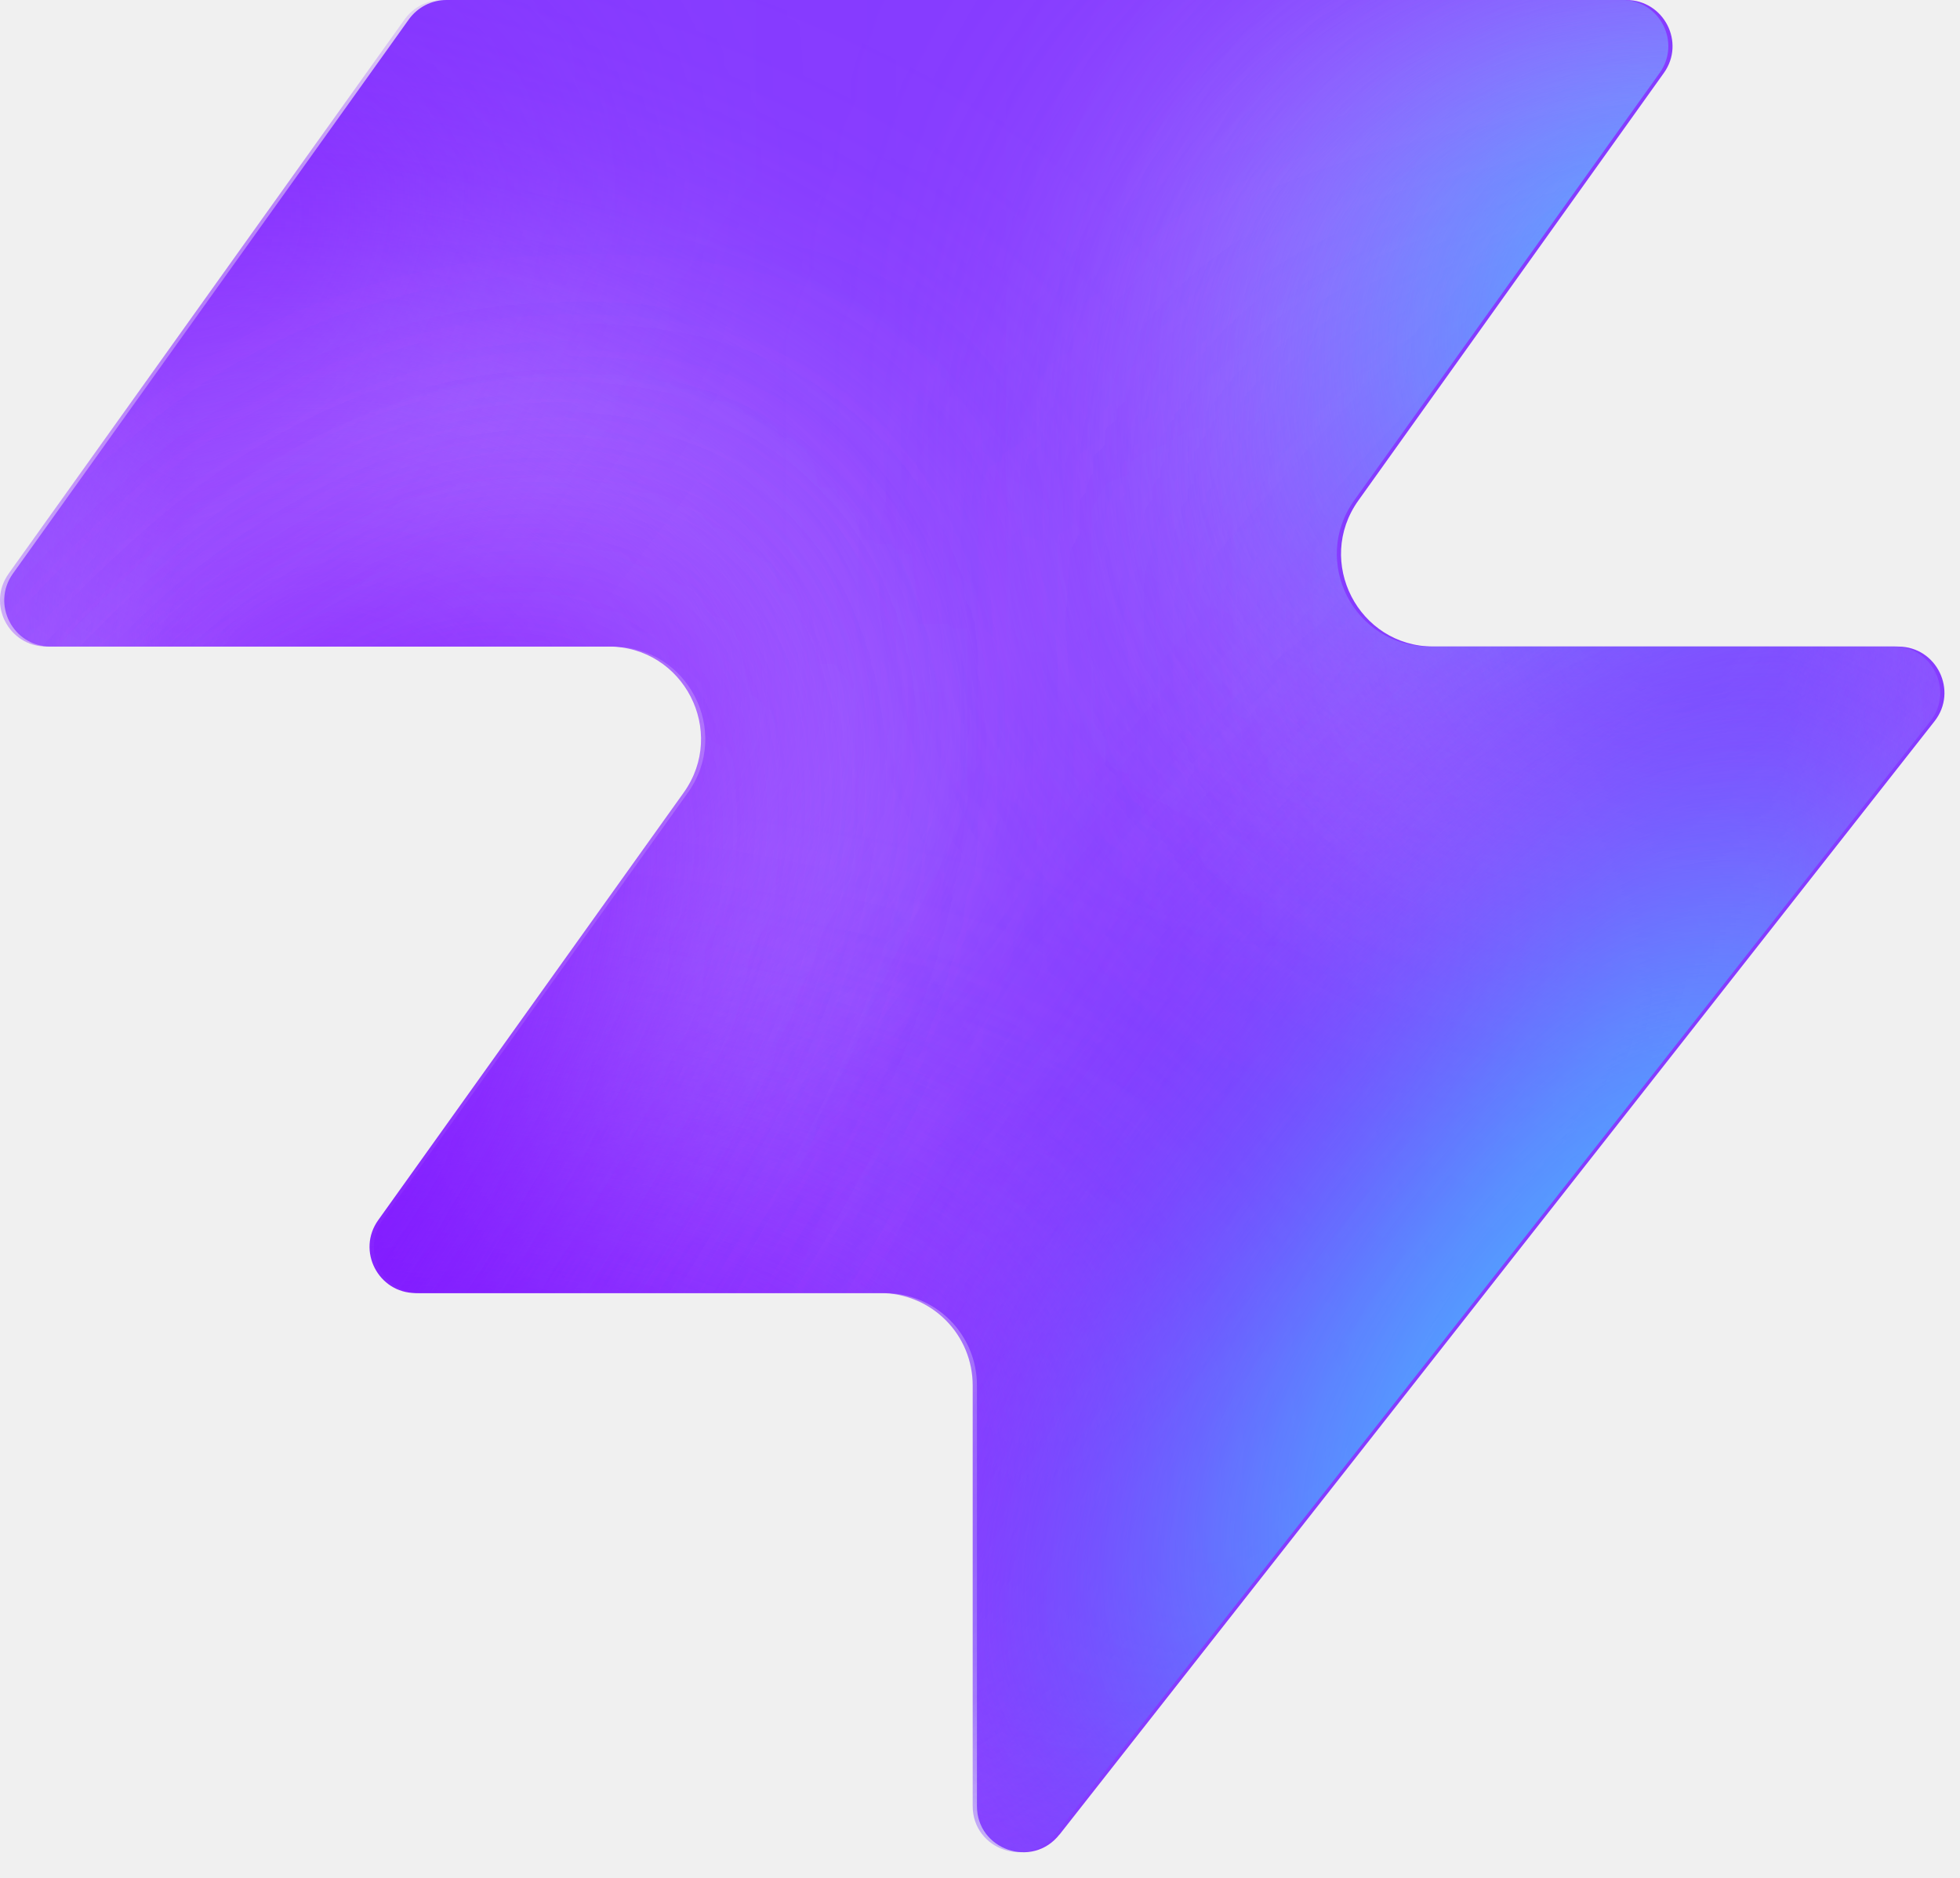
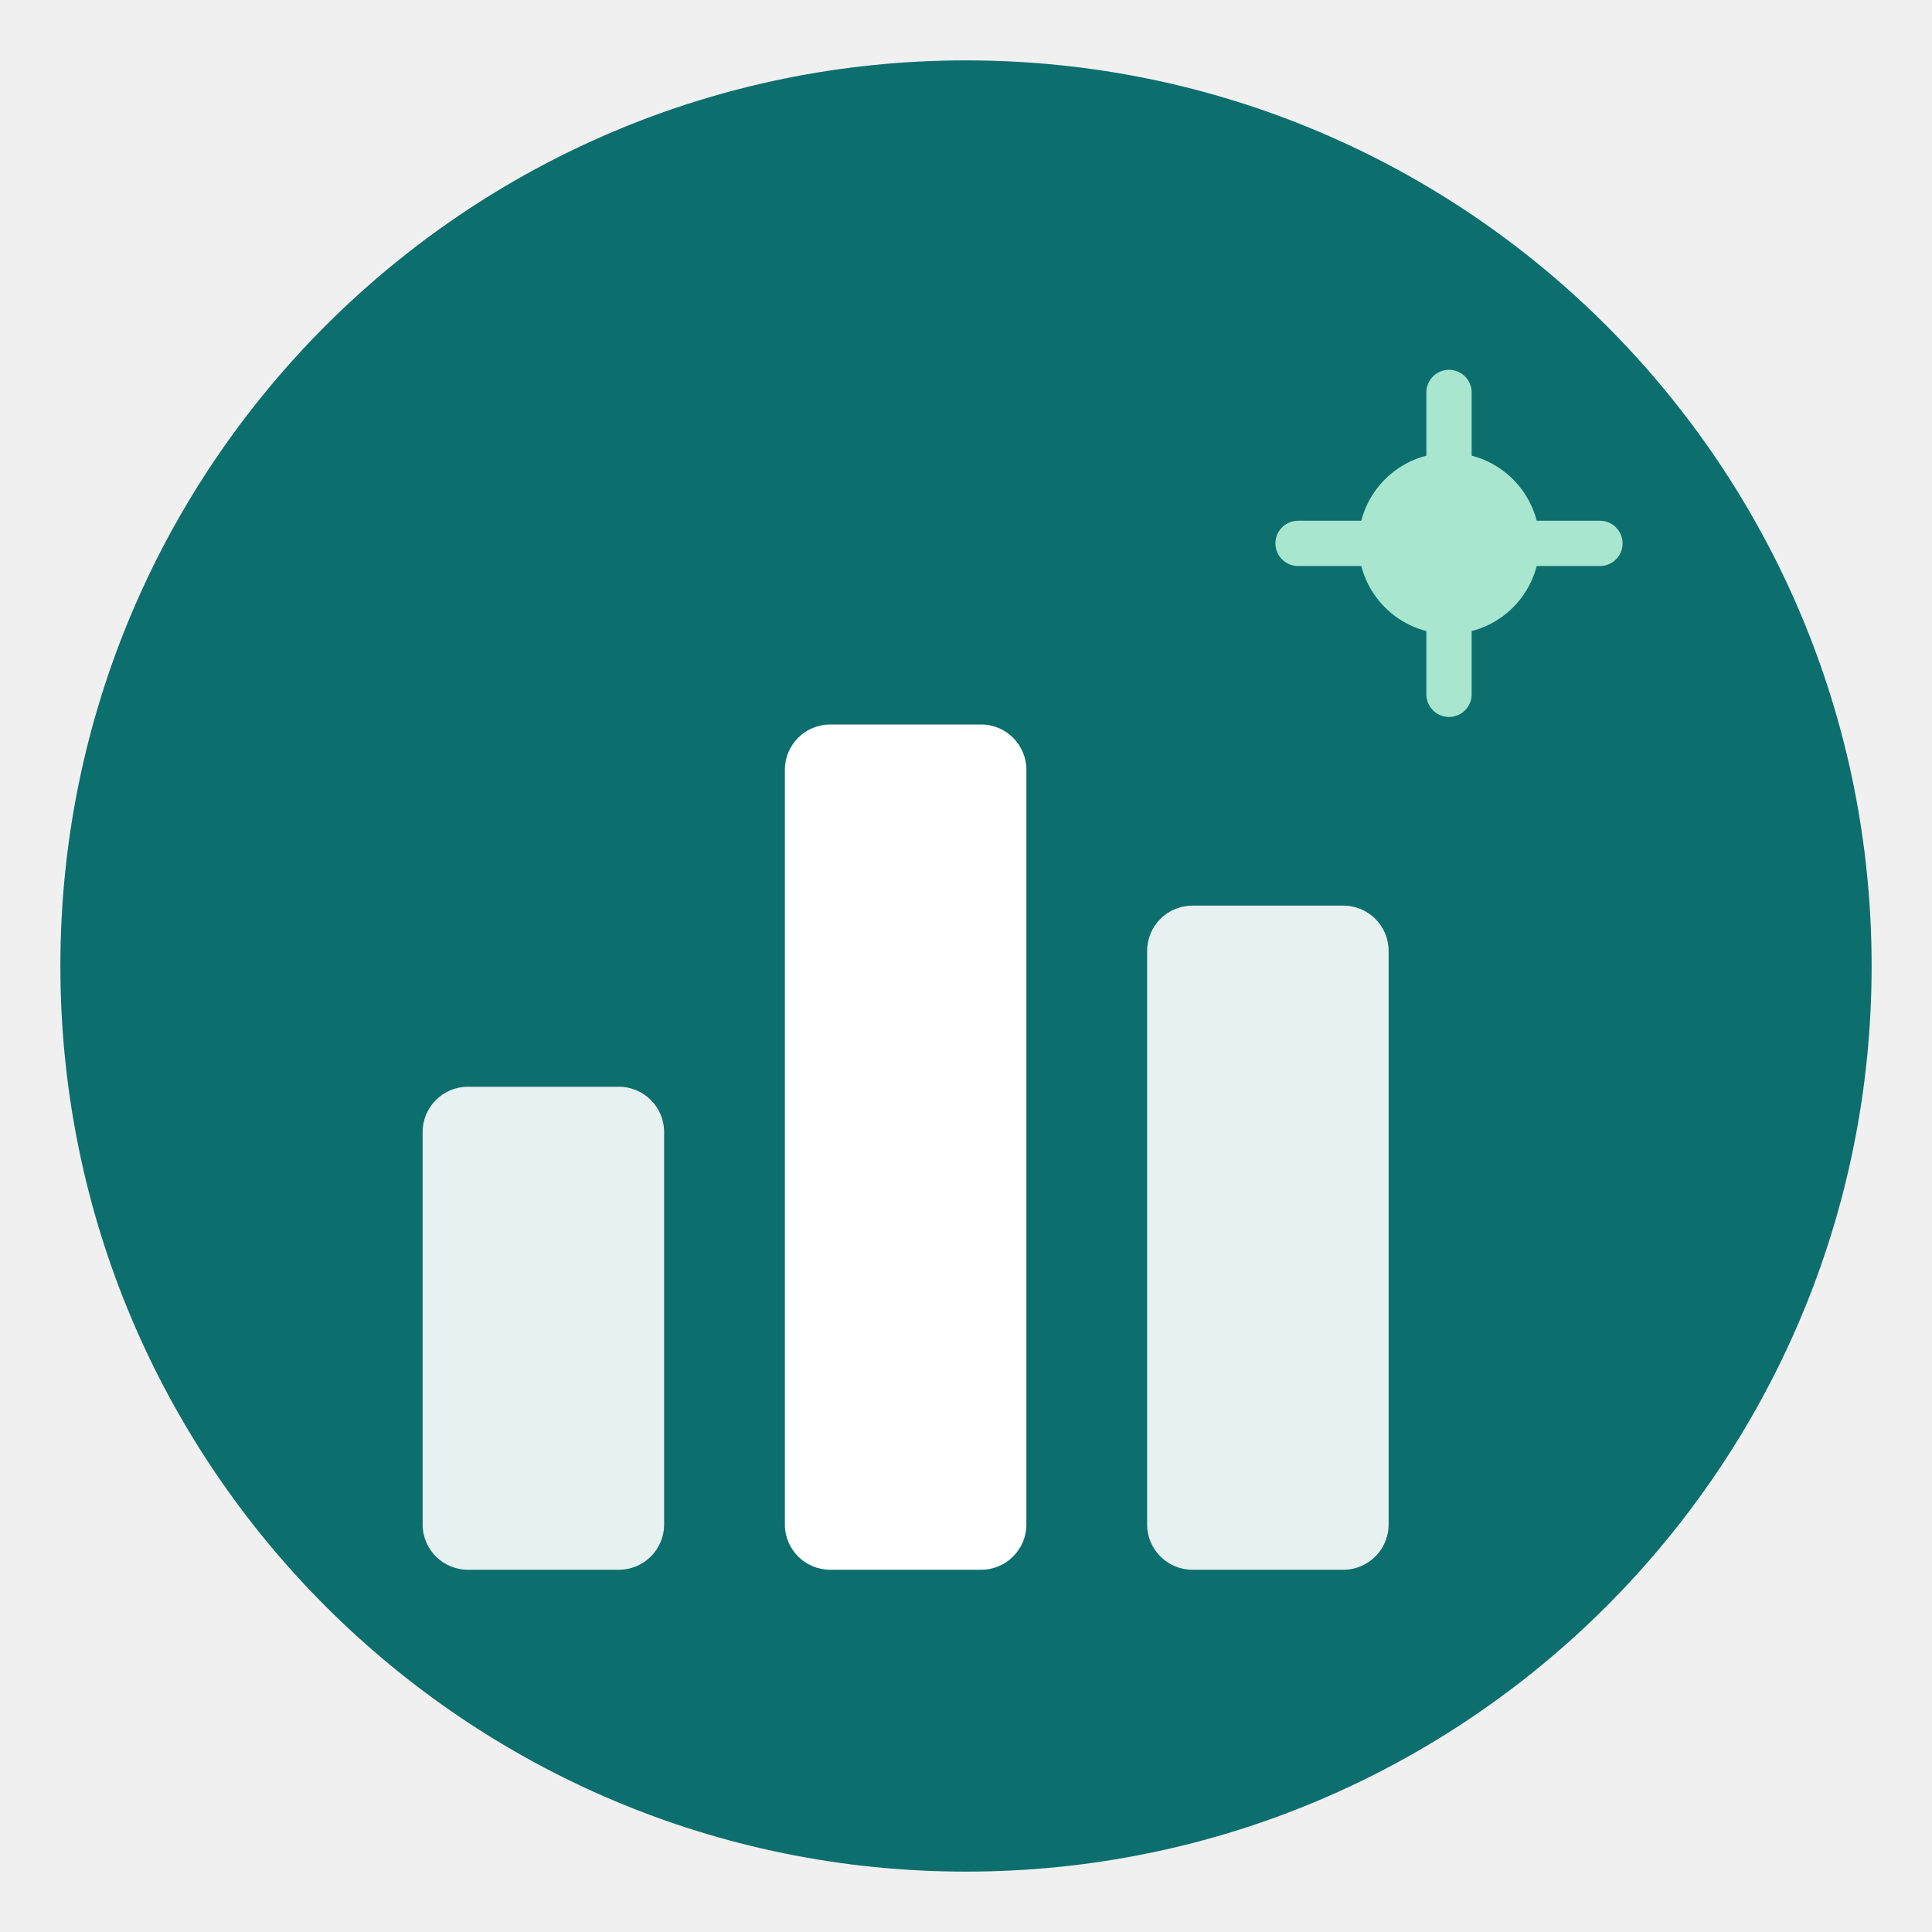
- <svg xmlns="http://www.w3.org/2000/svg" width="48" height="46" fill="none" viewBox="0 0 48 46">
-   <path fill="#863bff" d="M25.946 44.938c-.664.845-2.021.375-2.021-.698V33.937a2.26 2.26 0 0 0-2.262-2.262H10.287c-.92 0-1.456-1.04-.92-1.788l7.48-10.471c1.07-1.497 0-3.578-1.842-3.578H1.237c-.92 0-1.456-1.04-.92-1.788L10.013.474c.214-.297.556-.474.92-.474h28.894c.92 0 1.456 1.04.92 1.788l-7.48 10.471c-1.07 1.498 0 3.579 1.842 3.579h11.377c.943 0 1.473 1.088.89 1.83L25.947 44.94z" style="fill:#863bff;fill:color(display-p3 .525 .23 1);fill-opacity:1" />
-   <mask id="a" width="48" height="46" x="0" y="0" maskUnits="userSpaceOnUse" style="mask-type:alpha">
-     <path fill="#000" d="M25.842 44.938c-.664.844-2.021.375-2.021-.698V33.937a2.26 2.26 0 0 0-2.262-2.262H10.183c-.92 0-1.456-1.04-.92-1.788l7.48-10.471c1.07-1.498 0-3.579-1.842-3.579H1.133c-.92 0-1.456-1.04-.92-1.787L9.91.473c.214-.297.556-.474.92-.474h28.894c.92 0 1.456 1.04.92 1.788l-7.48 10.471c-1.07 1.498 0 3.578 1.842 3.578h11.377c.943 0 1.473 1.088.89 1.832L25.843 44.94z" style="fill:#000;fill-opacity:1" />
-   </mask>
-   <g mask="url(#a)">
-     <g filter="url(#b)">
-       <ellipse cx="5.508" cy="14.704" fill="#ede6ff" rx="5.508" ry="14.704" style="fill:#ede6ff;fill:color(display-p3 .927 .903 1);fill-opacity:1" transform="matrix(.00324 1 1 -.00324 -4.47 31.516)" />
-     </g>
-     <g filter="url(#c)">
-       <ellipse cx="10.399" cy="29.851" fill="#ede6ff" rx="10.399" ry="29.851" style="fill:#ede6ff;fill:color(display-p3 .927 .903 1);fill-opacity:1" transform="matrix(.00324 1 1 -.00324 -39.328 7.883)" />
-     </g>
-     <g filter="url(#d)">
-       <ellipse cx="5.508" cy="30.487" fill="#7e14ff" rx="5.508" ry="30.487" style="fill:#7e14ff;fill:color(display-p3 .492 .077 1);fill-opacity:1" transform="rotate(89.814 -25.913 -14.639)scale(1 -1)" />
-     </g>
-     <g filter="url(#e)">
-       <ellipse cx="5.508" cy="30.599" fill="#7e14ff" rx="5.508" ry="30.599" style="fill:#7e14ff;fill:color(display-p3 .492 .077 1);fill-opacity:1" transform="rotate(89.814 -32.644 -3.334)scale(1 -1)" />
-     </g>
-     <g filter="url(#f)">
-       <ellipse cx="5.508" cy="30.599" fill="#7e14ff" rx="5.508" ry="30.599" style="fill:#7e14ff;fill:color(display-p3 .492 .077 1);fill-opacity:1" transform="matrix(.00324 1 1 -.00324 -34.34 30.47)" />
-     </g>
-     <g filter="url(#g)">
-       <ellipse cx="14.072" cy="22.078" fill="#ede6ff" rx="14.072" ry="22.078" style="fill:#ede6ff;fill:color(display-p3 .927 .903 1);fill-opacity:1" transform="rotate(93.35 24.506 48.493)scale(-1 1)" />
-     </g>
-     <g filter="url(#h)">
-       <ellipse cx="3.47" cy="21.501" fill="#7e14ff" rx="3.47" ry="21.501" style="fill:#7e14ff;fill:color(display-p3 .492 .077 1);fill-opacity:1" transform="rotate(89.009 28.708 47.59)scale(-1 1)" />
-     </g>
-     <g filter="url(#i)">
-       <ellipse cx="3.47" cy="21.501" fill="#7e14ff" rx="3.47" ry="21.501" style="fill:#7e14ff;fill:color(display-p3 .492 .077 1);fill-opacity:1" transform="rotate(89.009 28.708 47.59)scale(-1 1)" />
-     </g>
-     <g filter="url(#j)">
-       <ellipse cx=".387" cy="8.972" fill="#7e14ff" rx="4.407" ry="29.108" style="fill:#7e14ff;fill:color(display-p3 .492 .077 1);fill-opacity:1" transform="rotate(39.51 .387 8.972)" />
-     </g>
-     <g filter="url(#k)">
-       <ellipse cx="47.523" cy="-6.092" fill="#7e14ff" rx="4.407" ry="29.108" style="fill:#7e14ff;fill:color(display-p3 .492 .077 1);fill-opacity:1" transform="rotate(37.892 47.523 -6.092)" />
-     </g>
-     <g filter="url(#l)">
-       <ellipse cx="41.412" cy="6.333" fill="#47bfff" rx="5.971" ry="9.665" style="fill:#47bfff;fill:color(display-p3 .28 .748 1);fill-opacity:1" transform="rotate(37.892 41.412 6.333)" />
-     </g>
-     <g filter="url(#m)">
-       <ellipse cx="-1.879" cy="38.332" fill="#7e14ff" rx="4.407" ry="29.108" style="fill:#7e14ff;fill:color(display-p3 .492 .077 1);fill-opacity:1" transform="rotate(37.892 -1.88 38.332)" />
-     </g>
-     <g filter="url(#n)">
-       <ellipse cx="-1.879" cy="38.332" fill="#7e14ff" rx="4.407" ry="29.108" style="fill:#7e14ff;fill:color(display-p3 .492 .077 1);fill-opacity:1" transform="rotate(37.892 -1.88 38.332)" />
-     </g>
-     <g filter="url(#o)">
-       <ellipse cx="35.651" cy="29.907" fill="#7e14ff" rx="4.407" ry="29.108" style="fill:#7e14ff;fill:color(display-p3 .492 .077 1);fill-opacity:1" transform="rotate(37.892 35.651 29.907)" />
-     </g>
-     <g filter="url(#p)">
-       <ellipse cx="38.418" cy="32.4" fill="#47bfff" rx="5.971" ry="15.297" style="fill:#47bfff;fill:color(display-p3 .28 .748 1);fill-opacity:1" transform="rotate(37.892 38.418 32.4)" />
-     </g>
-   </g>
-   <defs>
-     <filter id="b" width="60.045" height="41.654" x="-19.77" y="16.149" color-interpolation-filters="sRGB" filterUnits="userSpaceOnUse">
-       <feFlood flood-opacity="0" result="BackgroundImageFix" />
-       <feBlend in="SourceGraphic" in2="BackgroundImageFix" result="shape" />
-       <feGaussianBlur result="effect1_foregroundBlur_2002_17158" stdDeviation="7.659" />
-     </filter>
-     <filter id="c" width="90.34" height="51.437" x="-54.613" y="-7.533" color-interpolation-filters="sRGB" filterUnits="userSpaceOnUse">
-       <feFlood flood-opacity="0" result="BackgroundImageFix" />
-       <feBlend in="SourceGraphic" in2="BackgroundImageFix" result="shape" />
-       <feGaussianBlur result="effect1_foregroundBlur_2002_17158" stdDeviation="7.659" />
-     </filter>
-     <filter id="d" width="79.355" height="29.4" x="-49.64" y="2.03" color-interpolation-filters="sRGB" filterUnits="userSpaceOnUse">
-       <feFlood flood-opacity="0" result="BackgroundImageFix" />
-       <feBlend in="SourceGraphic" in2="BackgroundImageFix" result="shape" />
-       <feGaussianBlur result="effect1_foregroundBlur_2002_17158" stdDeviation="4.596" />
-     </filter>
-     <filter id="e" width="79.579" height="29.4" x="-45.045" y="20.029" color-interpolation-filters="sRGB" filterUnits="userSpaceOnUse">
-       <feFlood flood-opacity="0" result="BackgroundImageFix" />
-       <feBlend in="SourceGraphic" in2="BackgroundImageFix" result="shape" />
-       <feGaussianBlur result="effect1_foregroundBlur_2002_17158" stdDeviation="4.596" />
-     </filter>
-     <filter id="f" width="79.579" height="29.4" x="-43.513" y="21.178" color-interpolation-filters="sRGB" filterUnits="userSpaceOnUse">
-       <feFlood flood-opacity="0" result="BackgroundImageFix" />
-       <feBlend in="SourceGraphic" in2="BackgroundImageFix" result="shape" />
-       <feGaussianBlur result="effect1_foregroundBlur_2002_17158" stdDeviation="4.596" />
-     </filter>
-     <filter id="g" width="74.749" height="58.852" x="15.756" y="-17.901" color-interpolation-filters="sRGB" filterUnits="userSpaceOnUse">
-       <feFlood flood-opacity="0" result="BackgroundImageFix" />
-       <feBlend in="SourceGraphic" in2="BackgroundImageFix" result="shape" />
-       <feGaussianBlur result="effect1_foregroundBlur_2002_17158" stdDeviation="7.659" />
-     </filter>
-     <filter id="h" width="61.377" height="25.362" x="23.548" y="2.284" color-interpolation-filters="sRGB" filterUnits="userSpaceOnUse">
-       <feFlood flood-opacity="0" result="BackgroundImageFix" />
-       <feBlend in="SourceGraphic" in2="BackgroundImageFix" result="shape" />
-       <feGaussianBlur result="effect1_foregroundBlur_2002_17158" stdDeviation="4.596" />
-     </filter>
-     <filter id="i" width="61.377" height="25.362" x="23.548" y="2.284" color-interpolation-filters="sRGB" filterUnits="userSpaceOnUse">
-       <feFlood flood-opacity="0" result="BackgroundImageFix" />
-       <feBlend in="SourceGraphic" in2="BackgroundImageFix" result="shape" />
-       <feGaussianBlur result="effect1_foregroundBlur_2002_17158" stdDeviation="4.596" />
-     </filter>
-     <filter id="j" width="56.045" height="63.649" x="-27.636" y="-22.853" color-interpolation-filters="sRGB" filterUnits="userSpaceOnUse">
-       <feFlood flood-opacity="0" result="BackgroundImageFix" />
-       <feBlend in="SourceGraphic" in2="BackgroundImageFix" result="shape" />
-       <feGaussianBlur result="effect1_foregroundBlur_2002_17158" stdDeviation="4.596" />
-     </filter>
-     <filter id="k" width="54.814" height="64.646" x="20.116" y="-38.415" color-interpolation-filters="sRGB" filterUnits="userSpaceOnUse">
-       <feFlood flood-opacity="0" result="BackgroundImageFix" />
-       <feBlend in="SourceGraphic" in2="BackgroundImageFix" result="shape" />
-       <feGaussianBlur result="effect1_foregroundBlur_2002_17158" stdDeviation="4.596" />
-     </filter>
-     <filter id="l" width="33.541" height="35.313" x="24.641" y="-11.323" color-interpolation-filters="sRGB" filterUnits="userSpaceOnUse">
-       <feFlood flood-opacity="0" result="BackgroundImageFix" />
-       <feBlend in="SourceGraphic" in2="BackgroundImageFix" result="shape" />
-       <feGaussianBlur result="effect1_foregroundBlur_2002_17158" stdDeviation="4.596" />
-     </filter>
-     <filter id="m" width="54.814" height="64.646" x="-29.286" y="6.009" color-interpolation-filters="sRGB" filterUnits="userSpaceOnUse">
-       <feFlood flood-opacity="0" result="BackgroundImageFix" />
-       <feBlend in="SourceGraphic" in2="BackgroundImageFix" result="shape" />
-       <feGaussianBlur result="effect1_foregroundBlur_2002_17158" stdDeviation="4.596" />
-     </filter>
-     <filter id="n" width="54.814" height="64.646" x="-29.286" y="6.009" color-interpolation-filters="sRGB" filterUnits="userSpaceOnUse">
-       <feFlood flood-opacity="0" result="BackgroundImageFix" />
-       <feBlend in="SourceGraphic" in2="BackgroundImageFix" result="shape" />
-       <feGaussianBlur result="effect1_foregroundBlur_2002_17158" stdDeviation="4.596" />
-     </filter>
-     <filter id="o" width="54.814" height="64.646" x="8.244" y="-2.416" color-interpolation-filters="sRGB" filterUnits="userSpaceOnUse">
-       <feFlood flood-opacity="0" result="BackgroundImageFix" />
-       <feBlend in="SourceGraphic" in2="BackgroundImageFix" result="shape" />
-       <feGaussianBlur result="effect1_foregroundBlur_2002_17158" stdDeviation="4.596" />
-     </filter>
-     <filter id="p" width="39.409" height="43.623" x="18.713" y="10.588" color-interpolation-filters="sRGB" filterUnits="userSpaceOnUse">
-       <feFlood flood-opacity="0" result="BackgroundImageFix" />
-       <feBlend in="SourceGraphic" in2="BackgroundImageFix" result="shape" />
-       <feGaussianBlur result="effect1_foregroundBlur_2002_17158" stdDeviation="4.596" />
-     </filter>
-   </defs>
+ <svg xmlns="http://www.w3.org/2000/svg" viewBox="0 0 64 64" fill="none">
+   <circle cx="32" cy="32" r="30" fill="#0D6E6E" />
+   <rect x="14" y="36" width="8" height="16" rx="1.5" fill="white" opacity="0.9" />
+   <rect x="26" y="24" width="8" height="28" rx="1.5" fill="white" />
+   <rect x="38" y="30" width="8" height="22" rx="1.5" fill="white" opacity="0.9" />
+   <circle cx="48" cy="18" r="3" fill="#A8E6CF" />
+   <line x1="48" y1="13" x2="48" y2="23" stroke="#A8E6CF" stroke-width="1.5" stroke-linecap="round" />
+   <line x1="43" y1="18" x2="53" y2="18" stroke="#A8E6CF" stroke-width="1.5" stroke-linecap="round" />
</svg>
